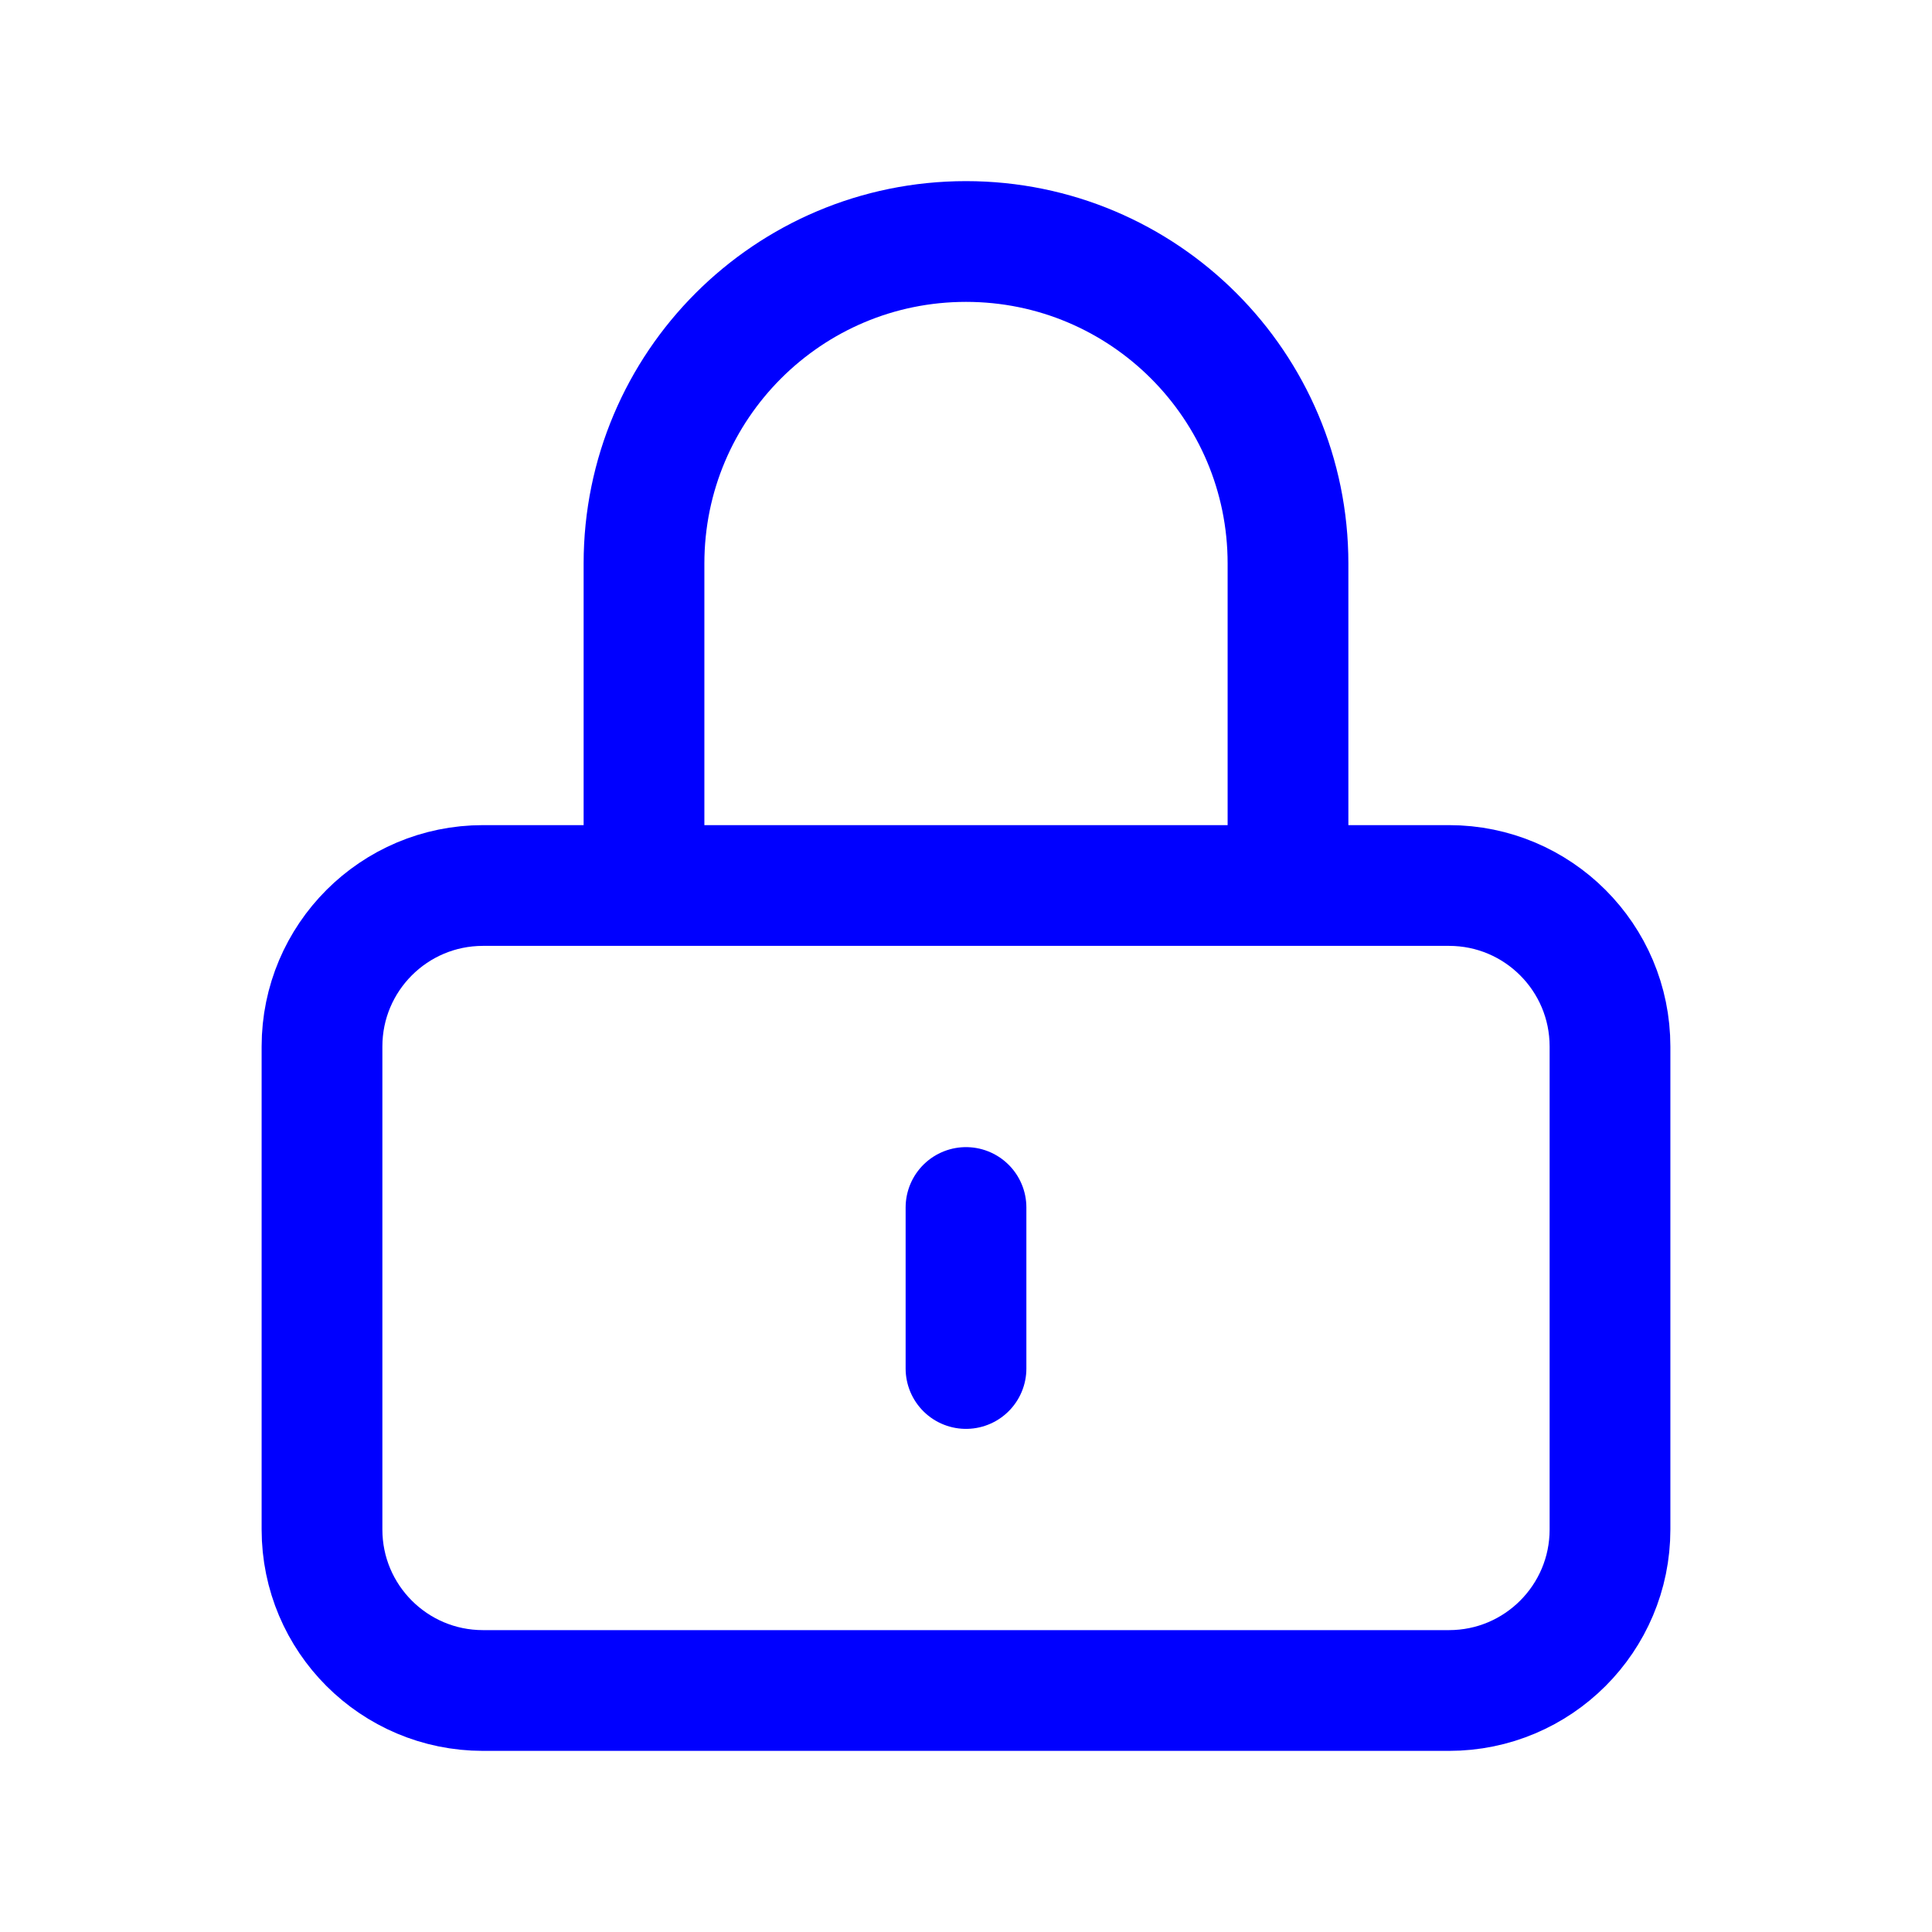
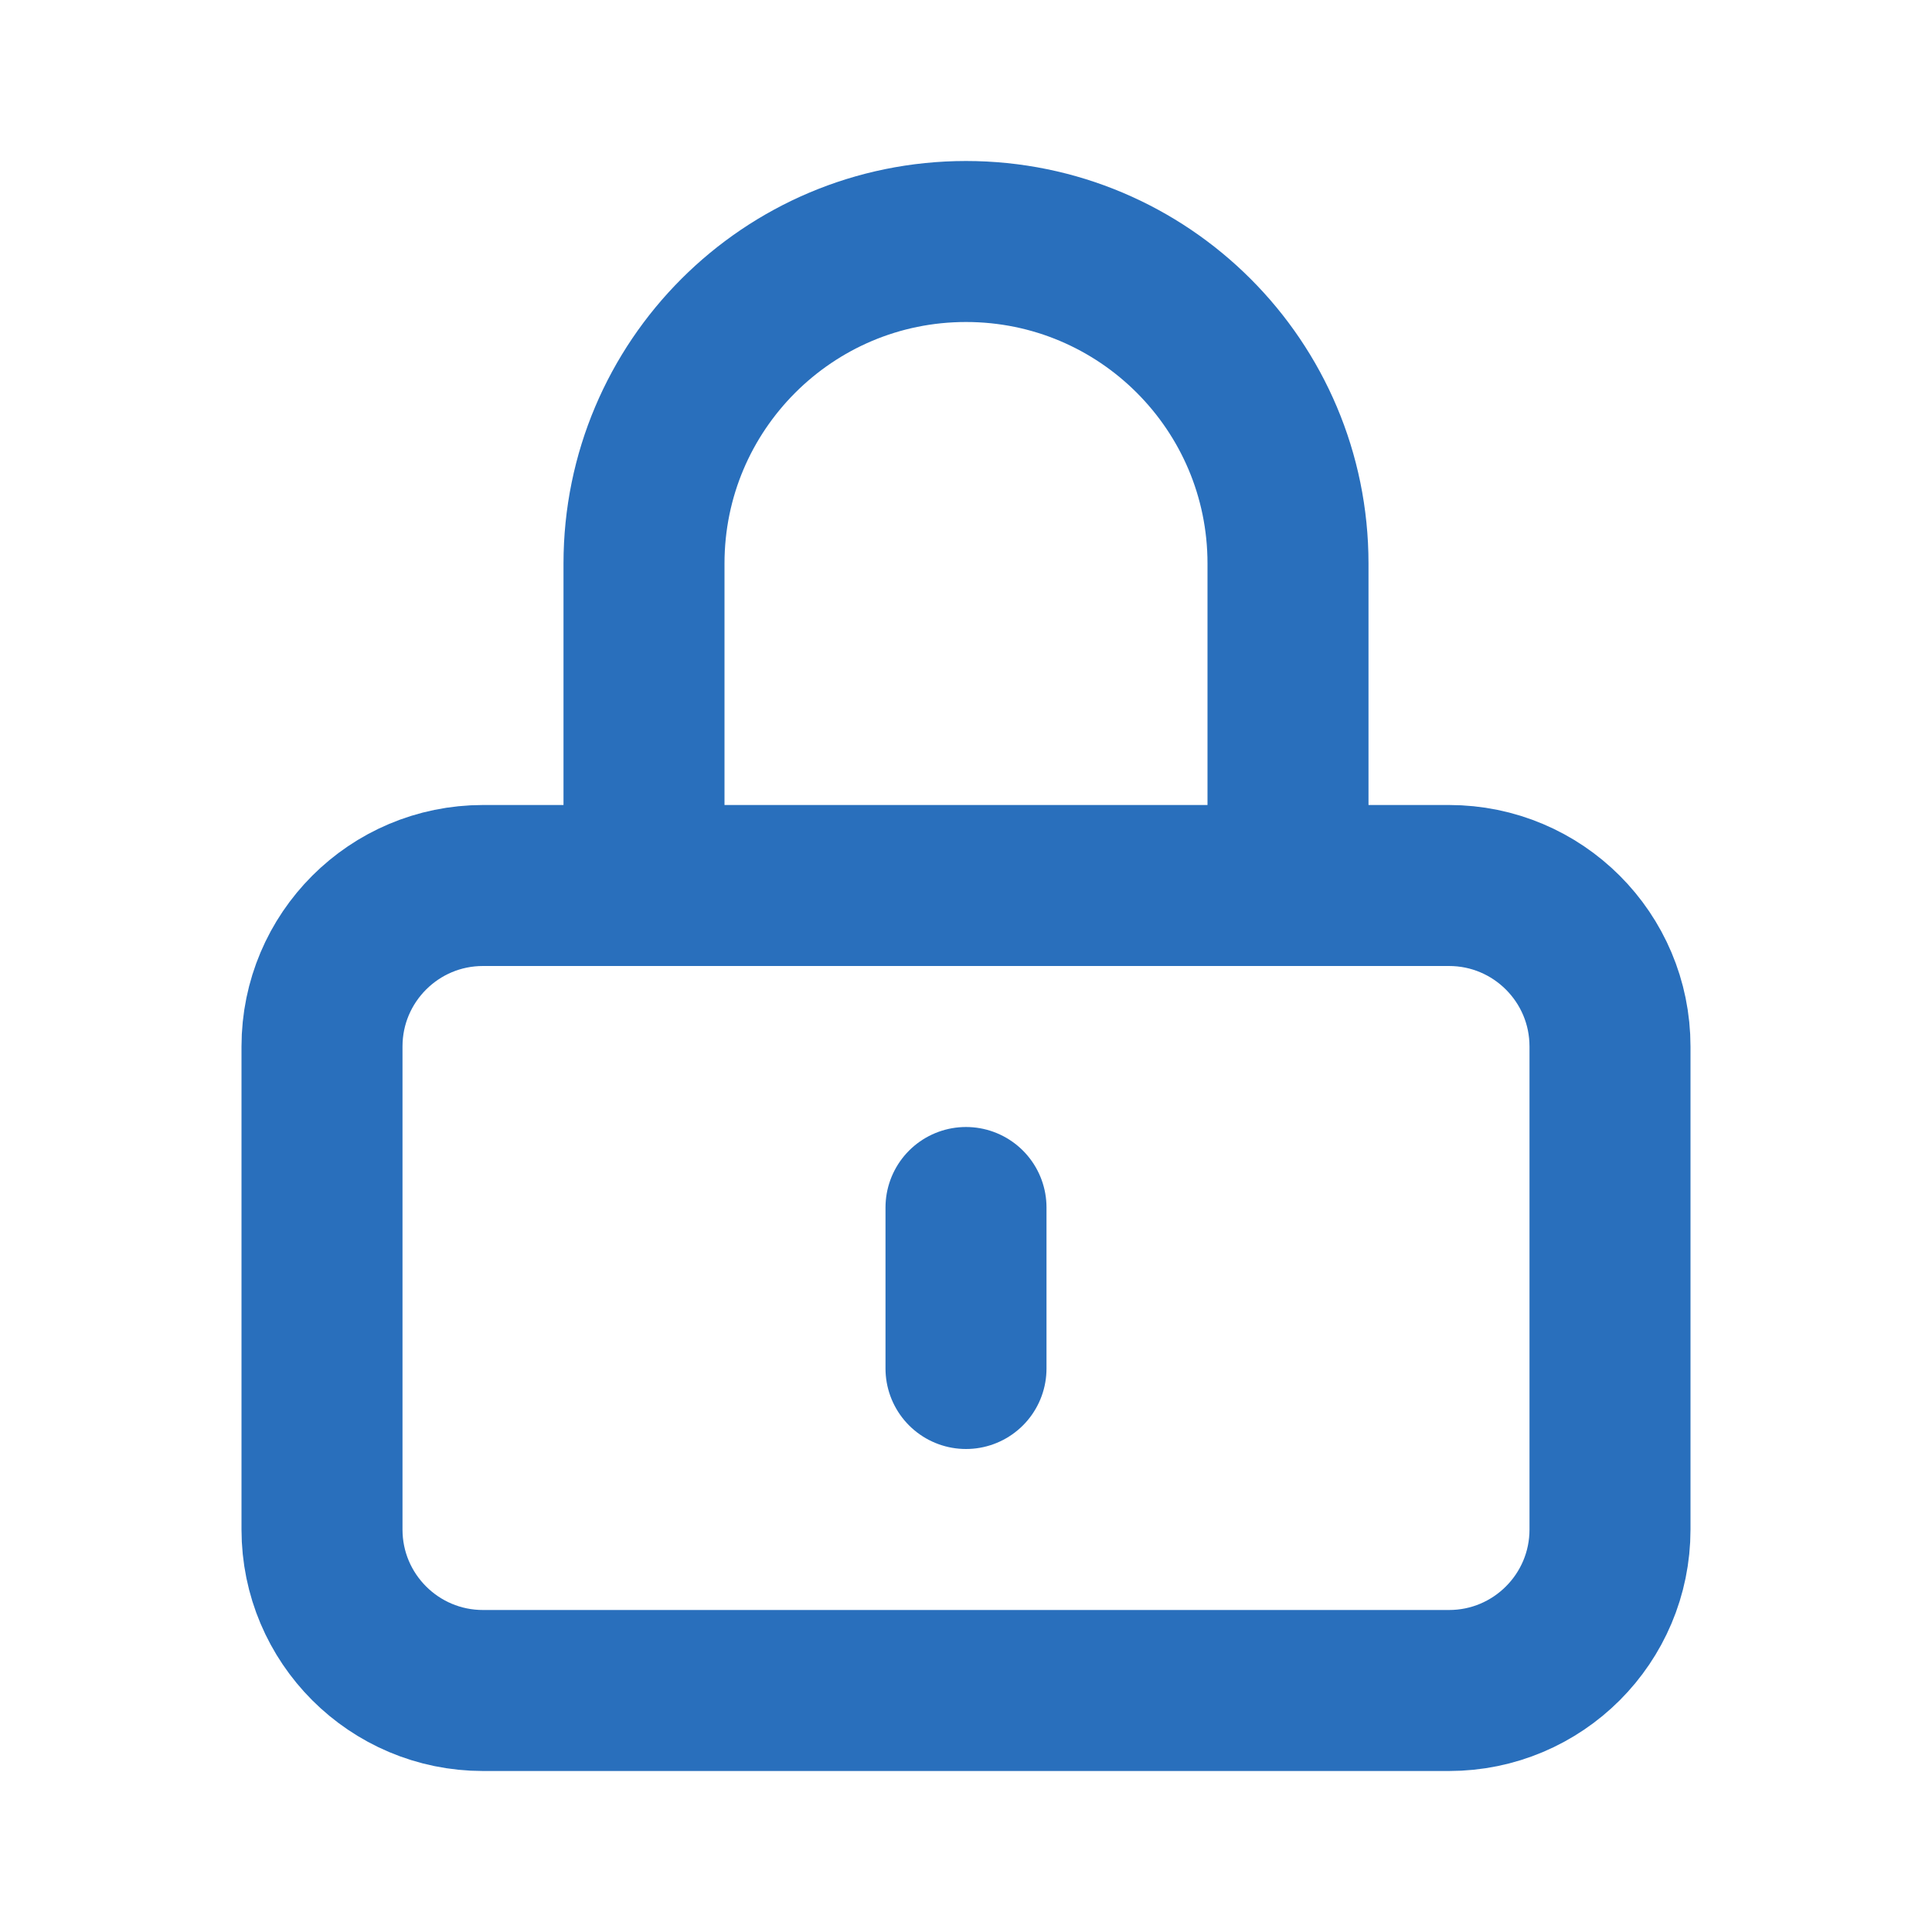
- <svg xmlns="http://www.w3.org/2000/svg" color="blue" fill="none" viewBox="0 0 24 24" stroke="currentColor">
-   <path stroke-linecap="round" stroke-linejoin="round" stroke-width="1.5" d="M12 15v2m-6 4h12a2 2 0 002-2v-6a2 2 0 00-2-2H6a2 2 0 00-2 2v6a2 2 0 002 2zm10-10V7a4 4 0 00-8 0v4h8z" />
+ <svg xmlns="http://www.w3.org/2000/svg" color="blue" fill="none" viewBox="0 0 24 24" stroke="#296fbc">
+   <path stroke-linecap="round" stroke-linejoin="round" stroke-width="2.0" d="M12 15v2m-6 4h12a2 2 0 002-2v-6a2 2 0 00-2-2H6a2 2 0 00-2 2v6a2 2 0 002 2zm10-10V7a4 4 0 00-8 0v4h8z" />
</svg>
